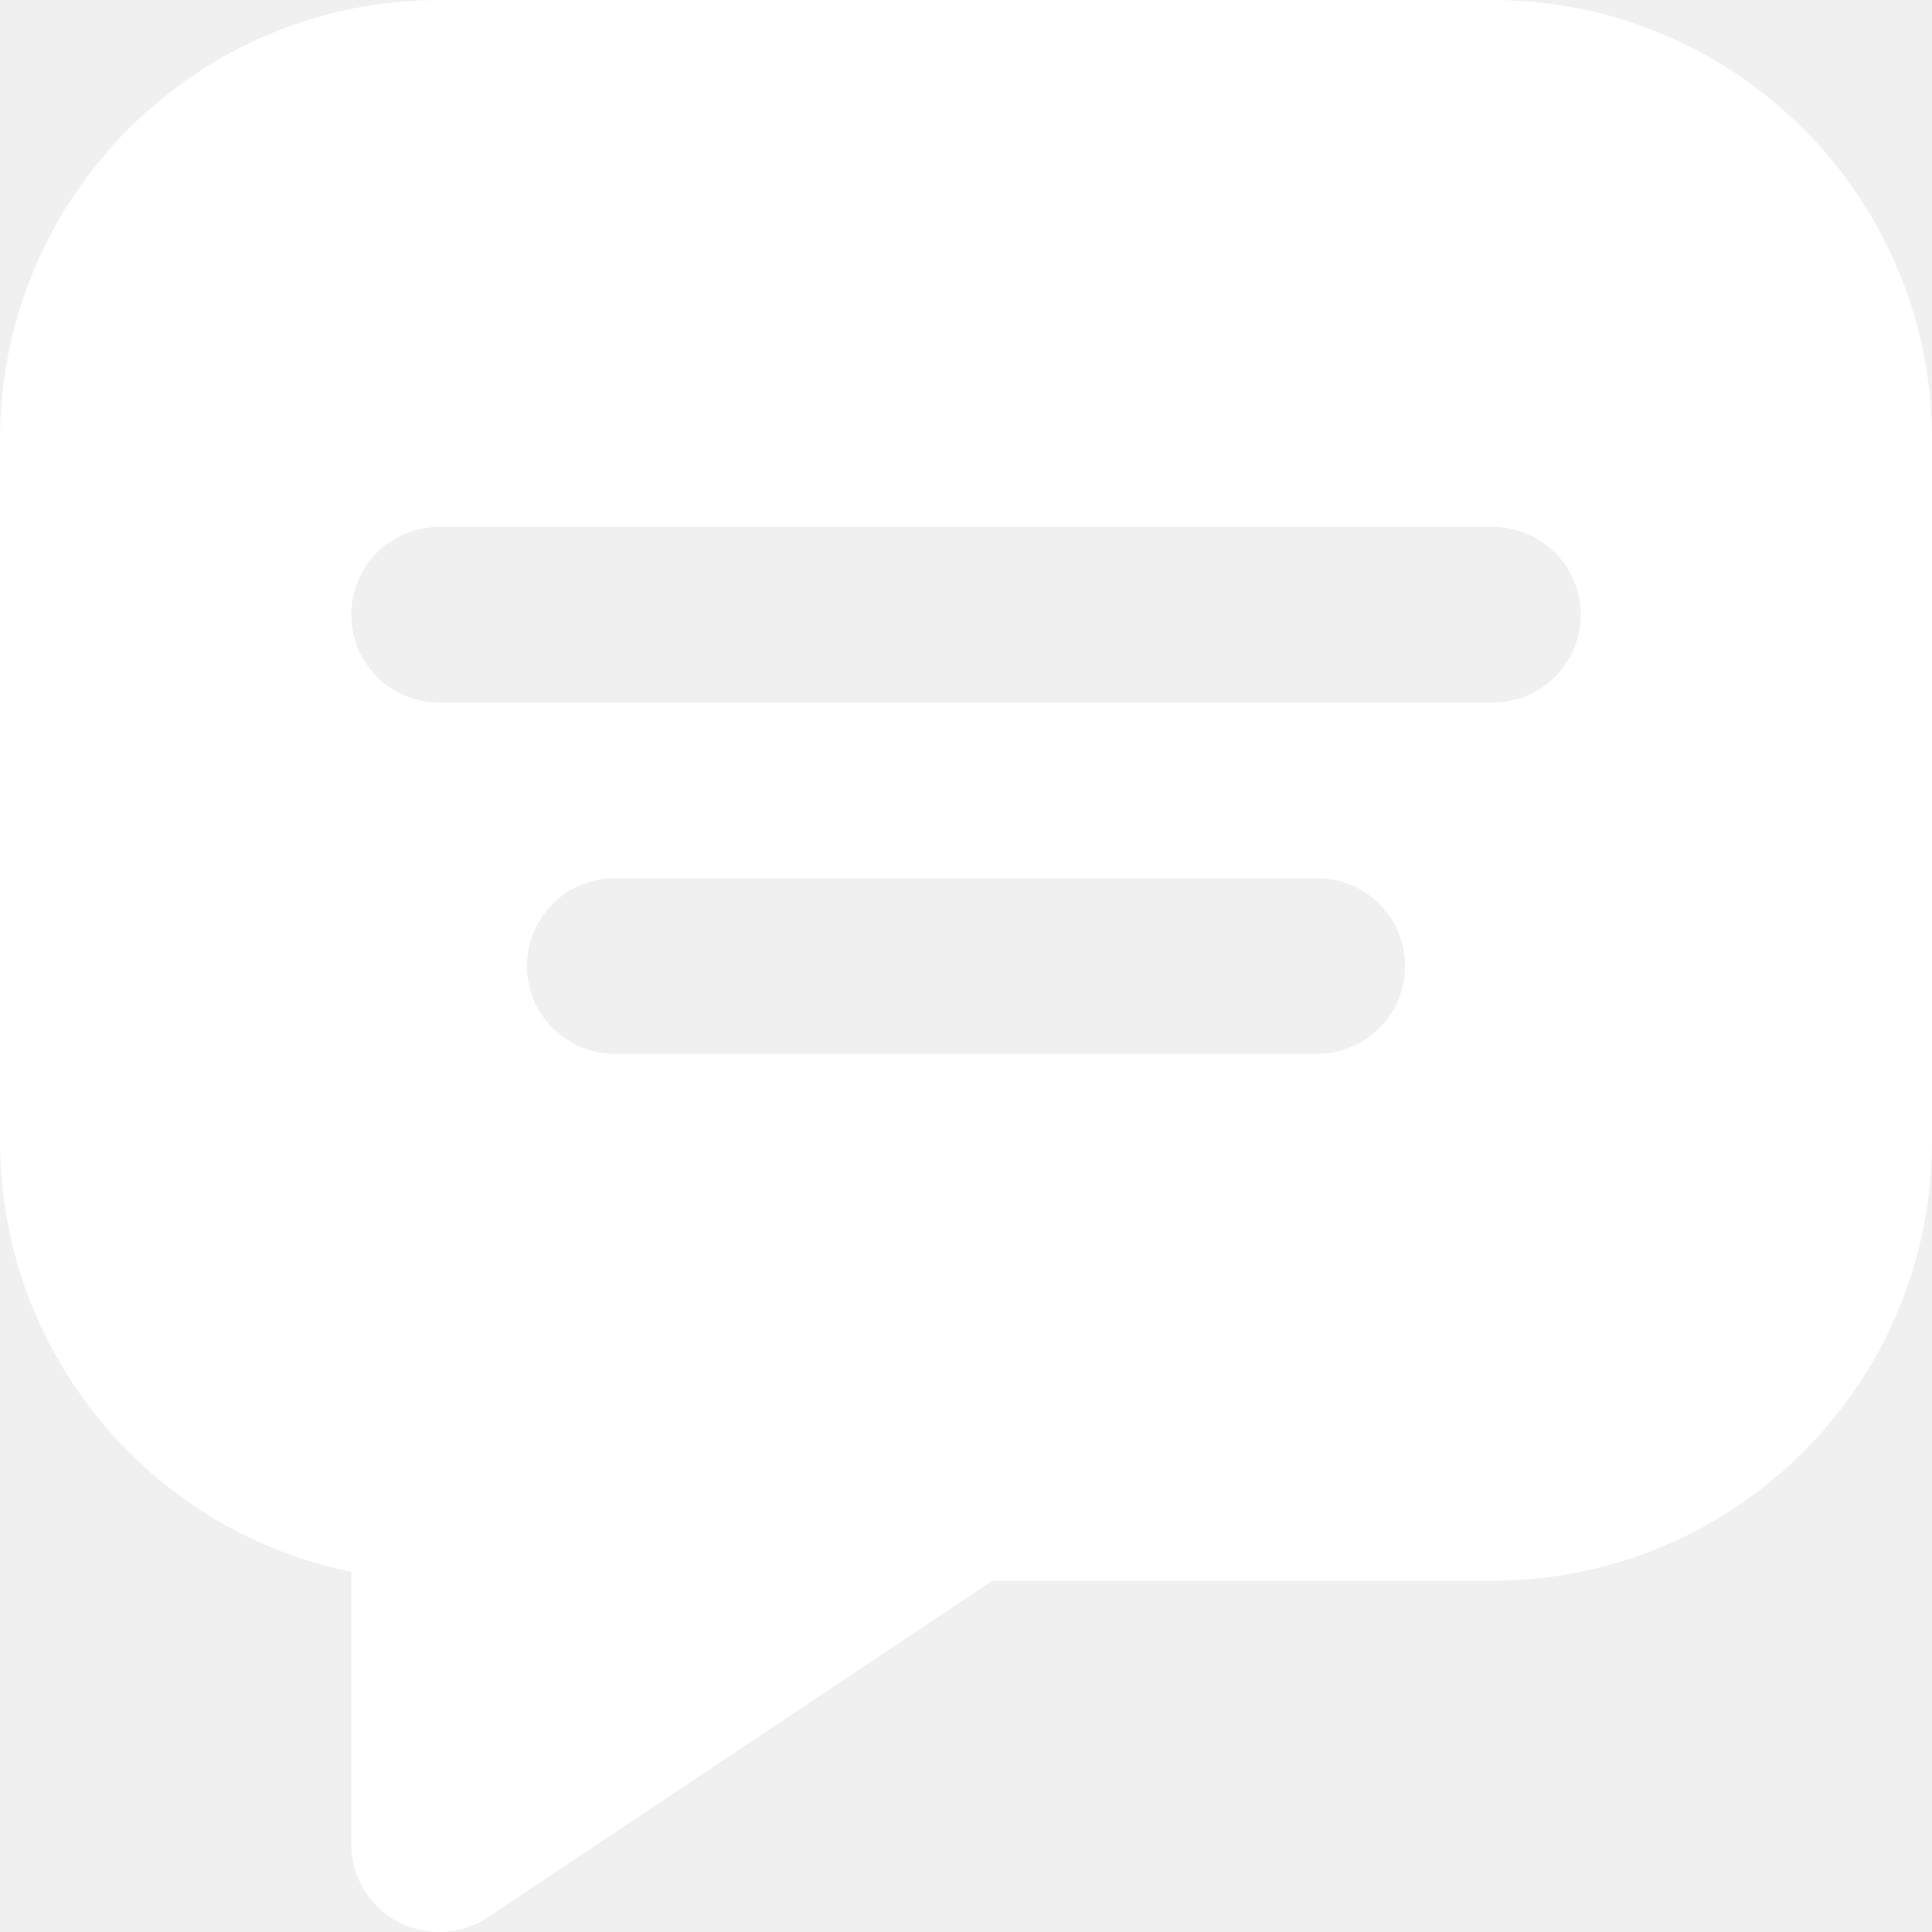
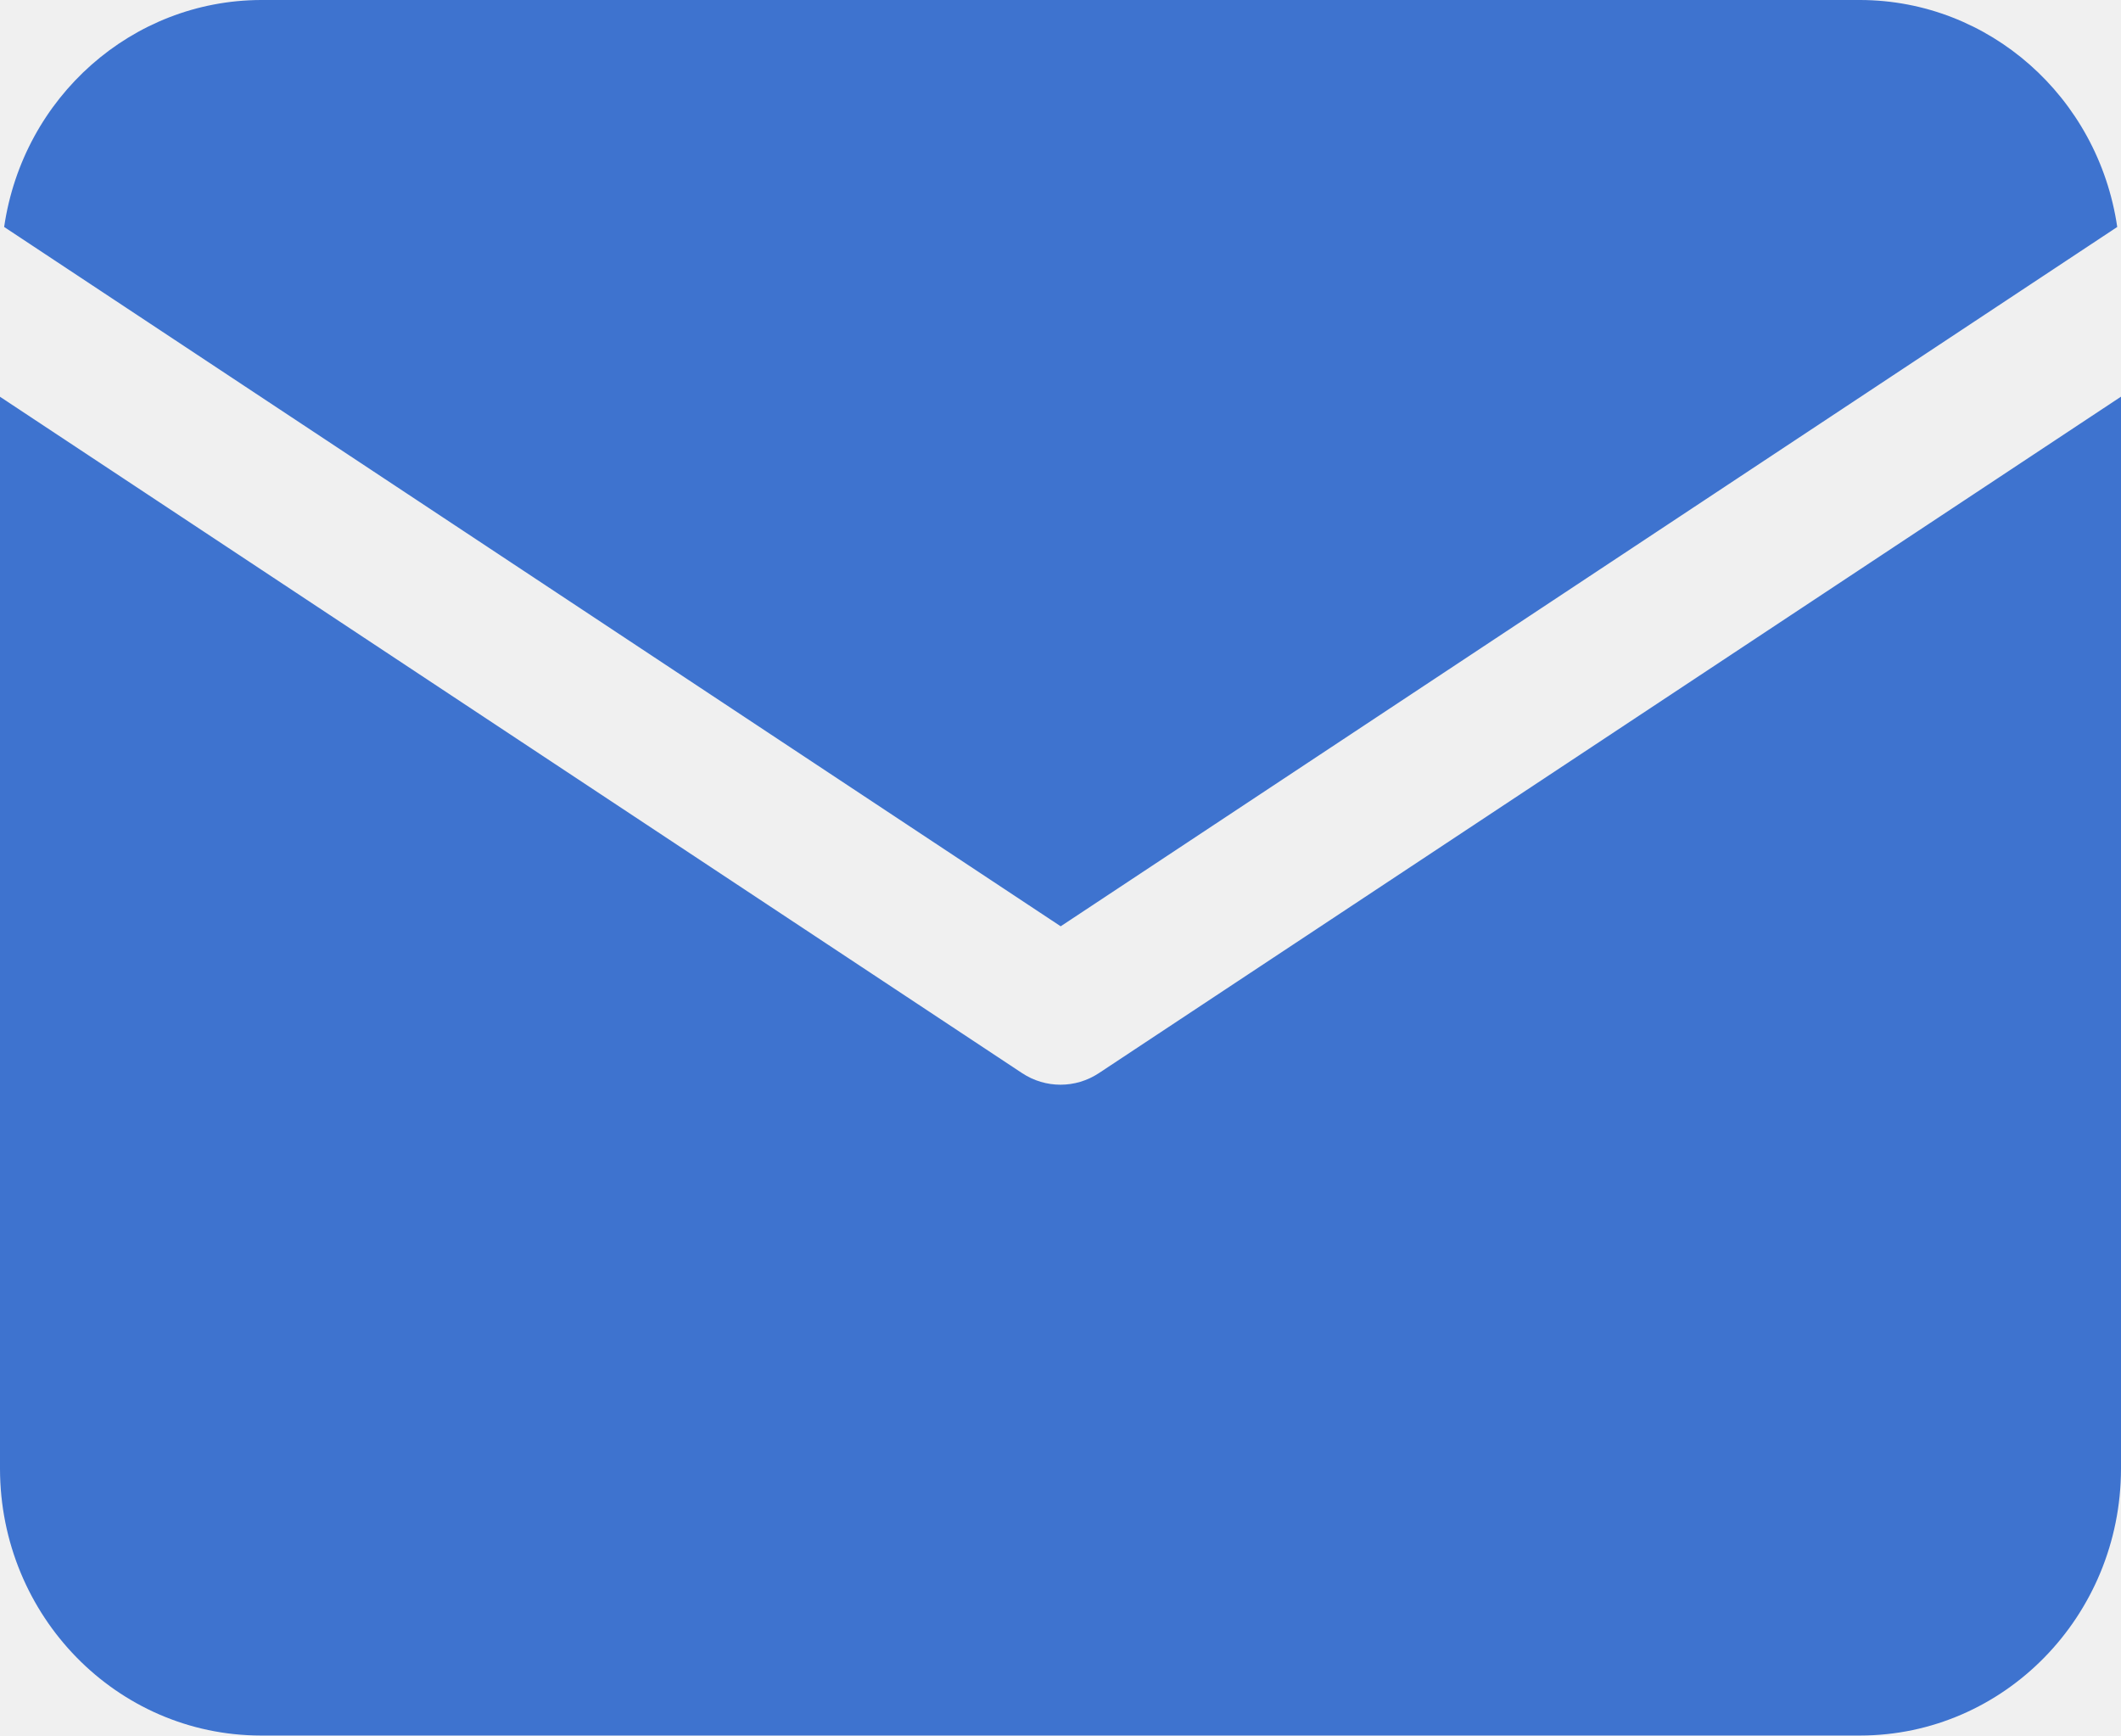
- <svg xmlns="http://www.w3.org/2000/svg" width="16" height="16" viewBox="0 0 16 16" fill="none">
-   <path fill-rule="evenodd" clip-rule="evenodd" d="M12.364 0H3.636C1.629 0.002 0.002 1.629 0 3.636V9.454C0.002 11.182 1.217 12.67 2.909 13.018V15.273C2.909 15.541 3.057 15.787 3.293 15.914C3.53 16.041 3.817 16.027 4.04 15.878L8.218 13.091H12.364C14.371 13.088 15.998 11.462 16 9.454V3.636C15.998 1.629 14.371 0.002 12.364 0ZM10.909 8.727H5.091C4.689 8.727 4.364 8.402 4.364 8C4.364 7.598 4.689 7.273 5.091 7.273H10.909C11.311 7.273 11.636 7.598 11.636 8C11.636 8.402 11.311 8.727 10.909 8.727ZM3.636 5.818H12.364C12.765 5.818 13.091 5.493 13.091 5.091C13.091 4.689 12.765 4.364 12.364 4.364H3.636C3.235 4.364 2.909 4.689 2.909 5.091C2.909 5.493 3.235 5.818 3.636 5.818Z" fill="white" />
+ <svg xmlns="http://www.w3.org/2000/svg" width="22" height="18" viewBox="0 0 22 18" fill="none">
+   <path d="M21.961 2.354C21.763 1.004 20.631 0.004 19.297 0H2.707C1.372 0.004 0.24 1.004 0.043 2.354L11.002 9.607L21.961 2.354Z" fill="#3E73CF" />
+   <path d="M11.398 11.13C11.156 11.29 10.844 11.29 10.602 11.13L0 4.115V15.233C0.002 16.761 1.212 17.998 2.705 18H19.295C20.788 17.998 21.998 16.761 22 15.233V4.114L11.398 11.13Z" fill="#3E73CF" />
</svg>
